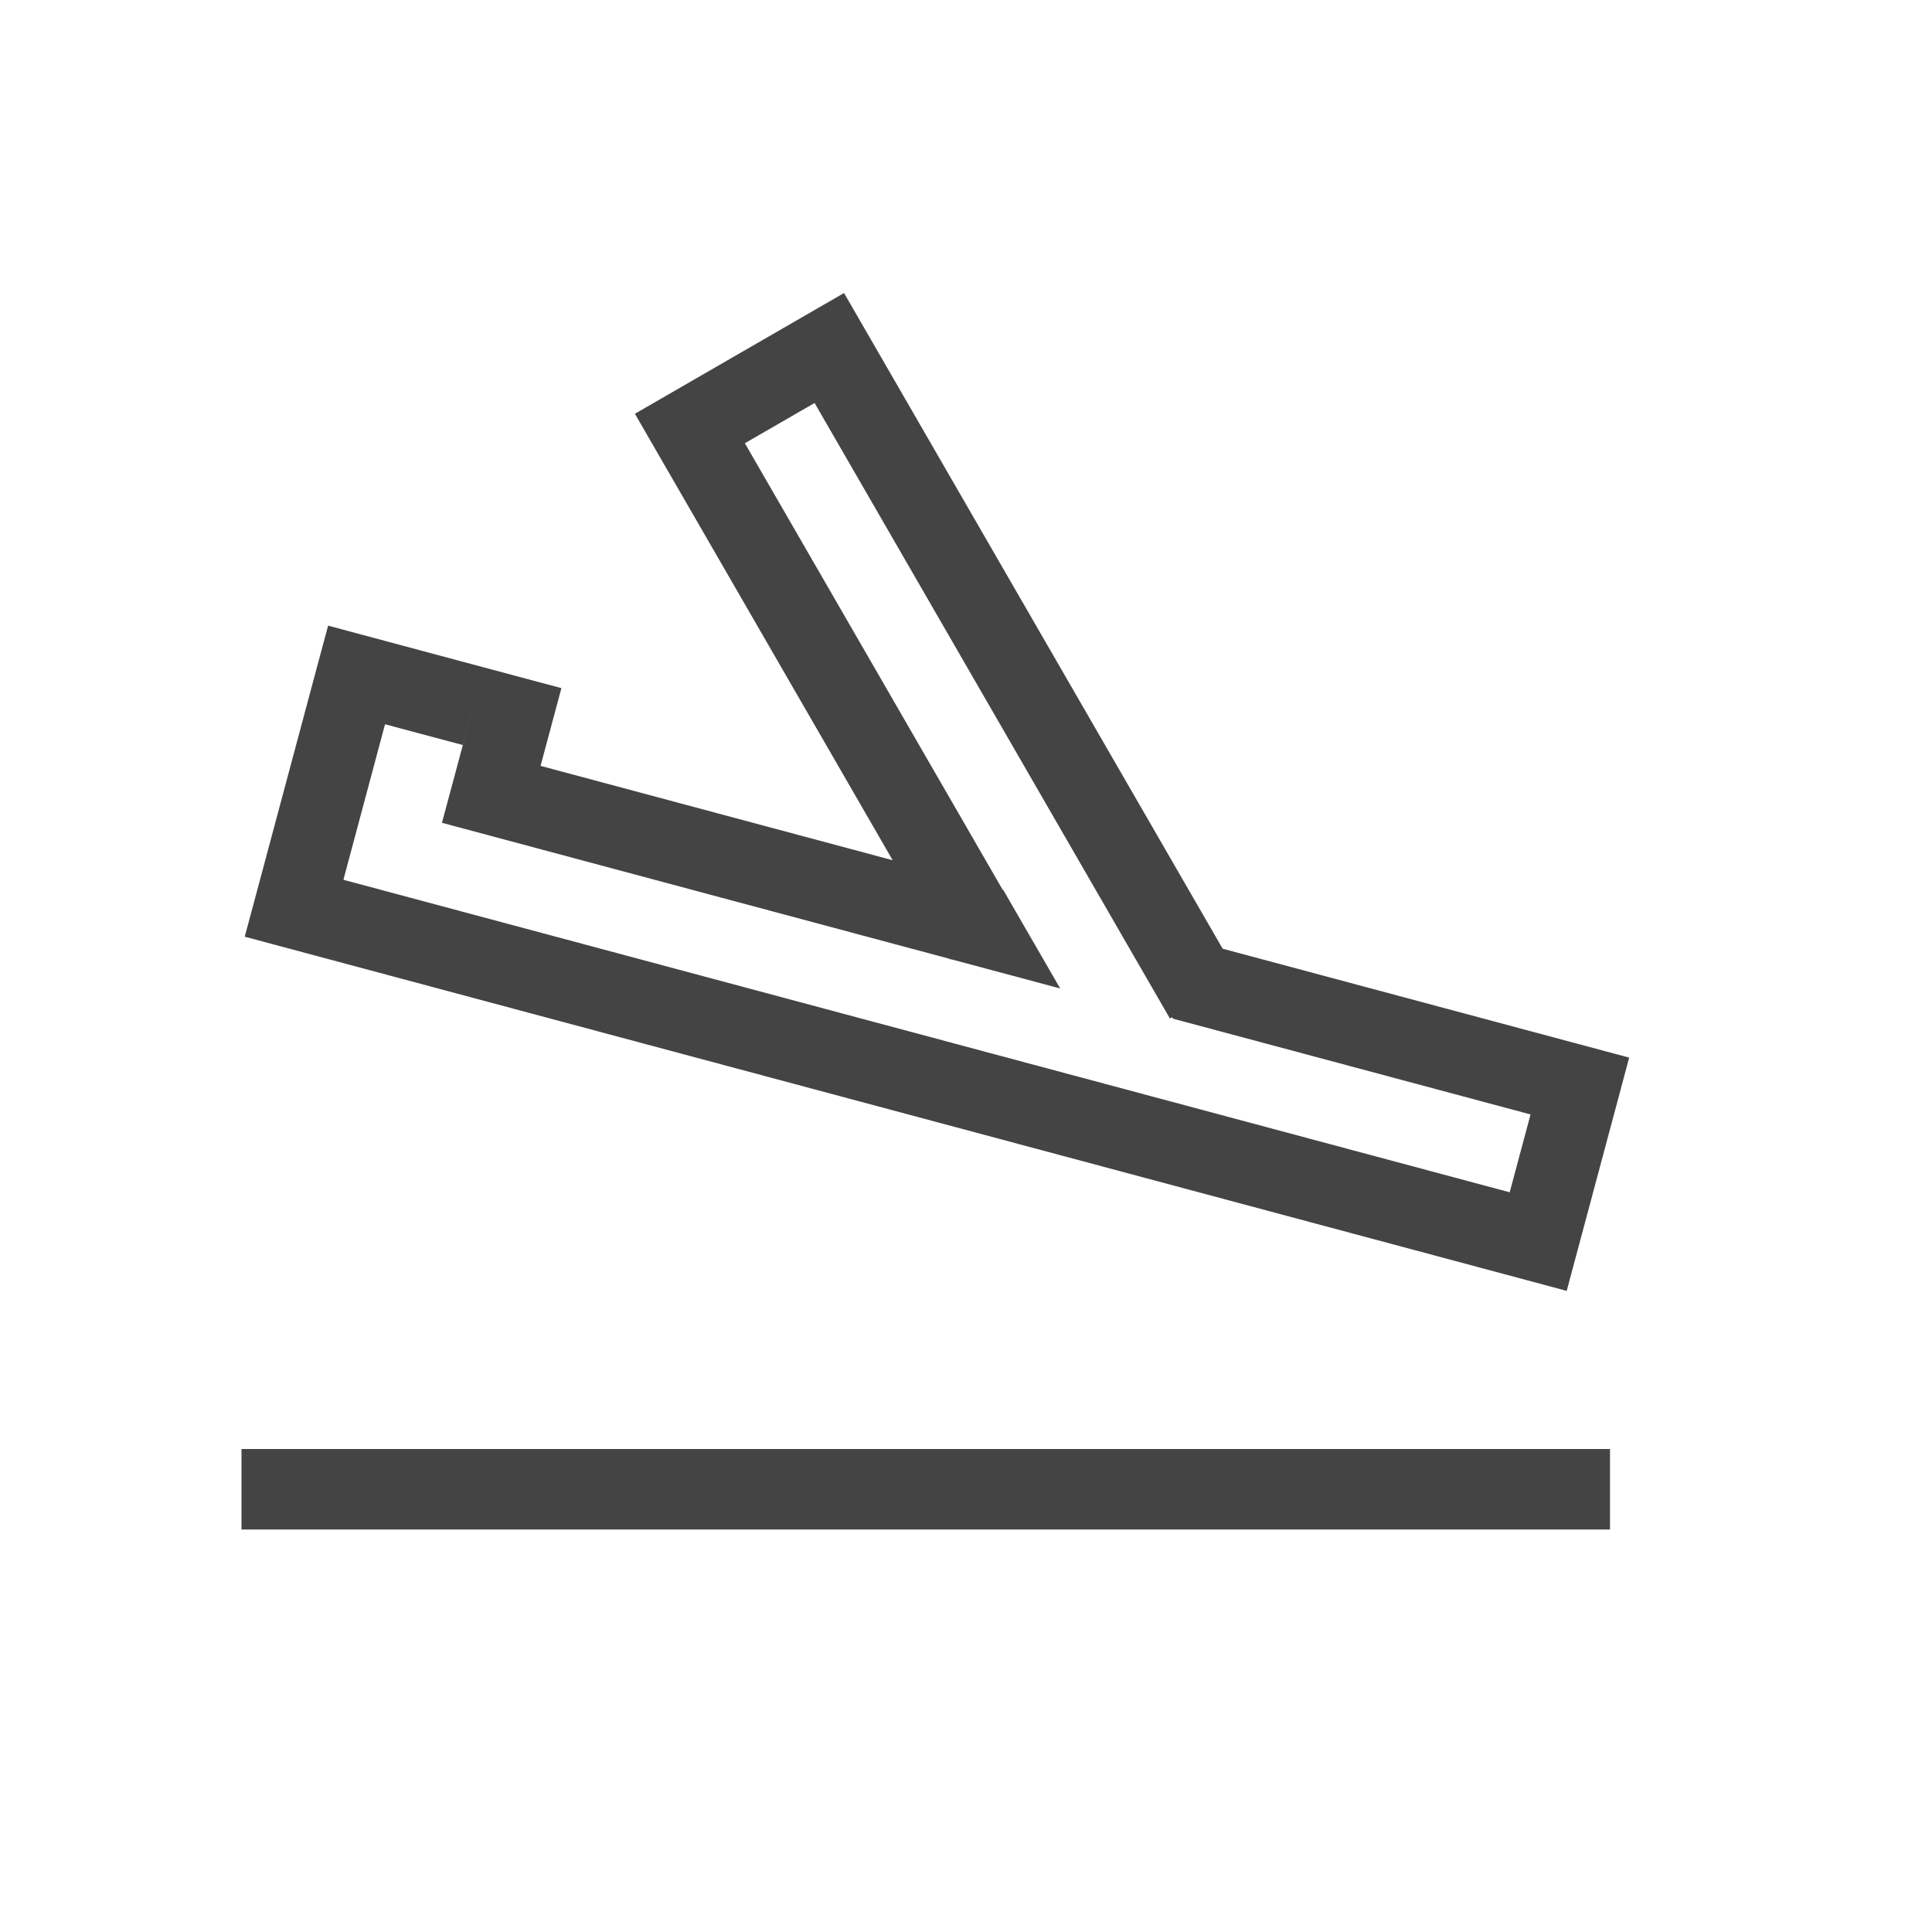
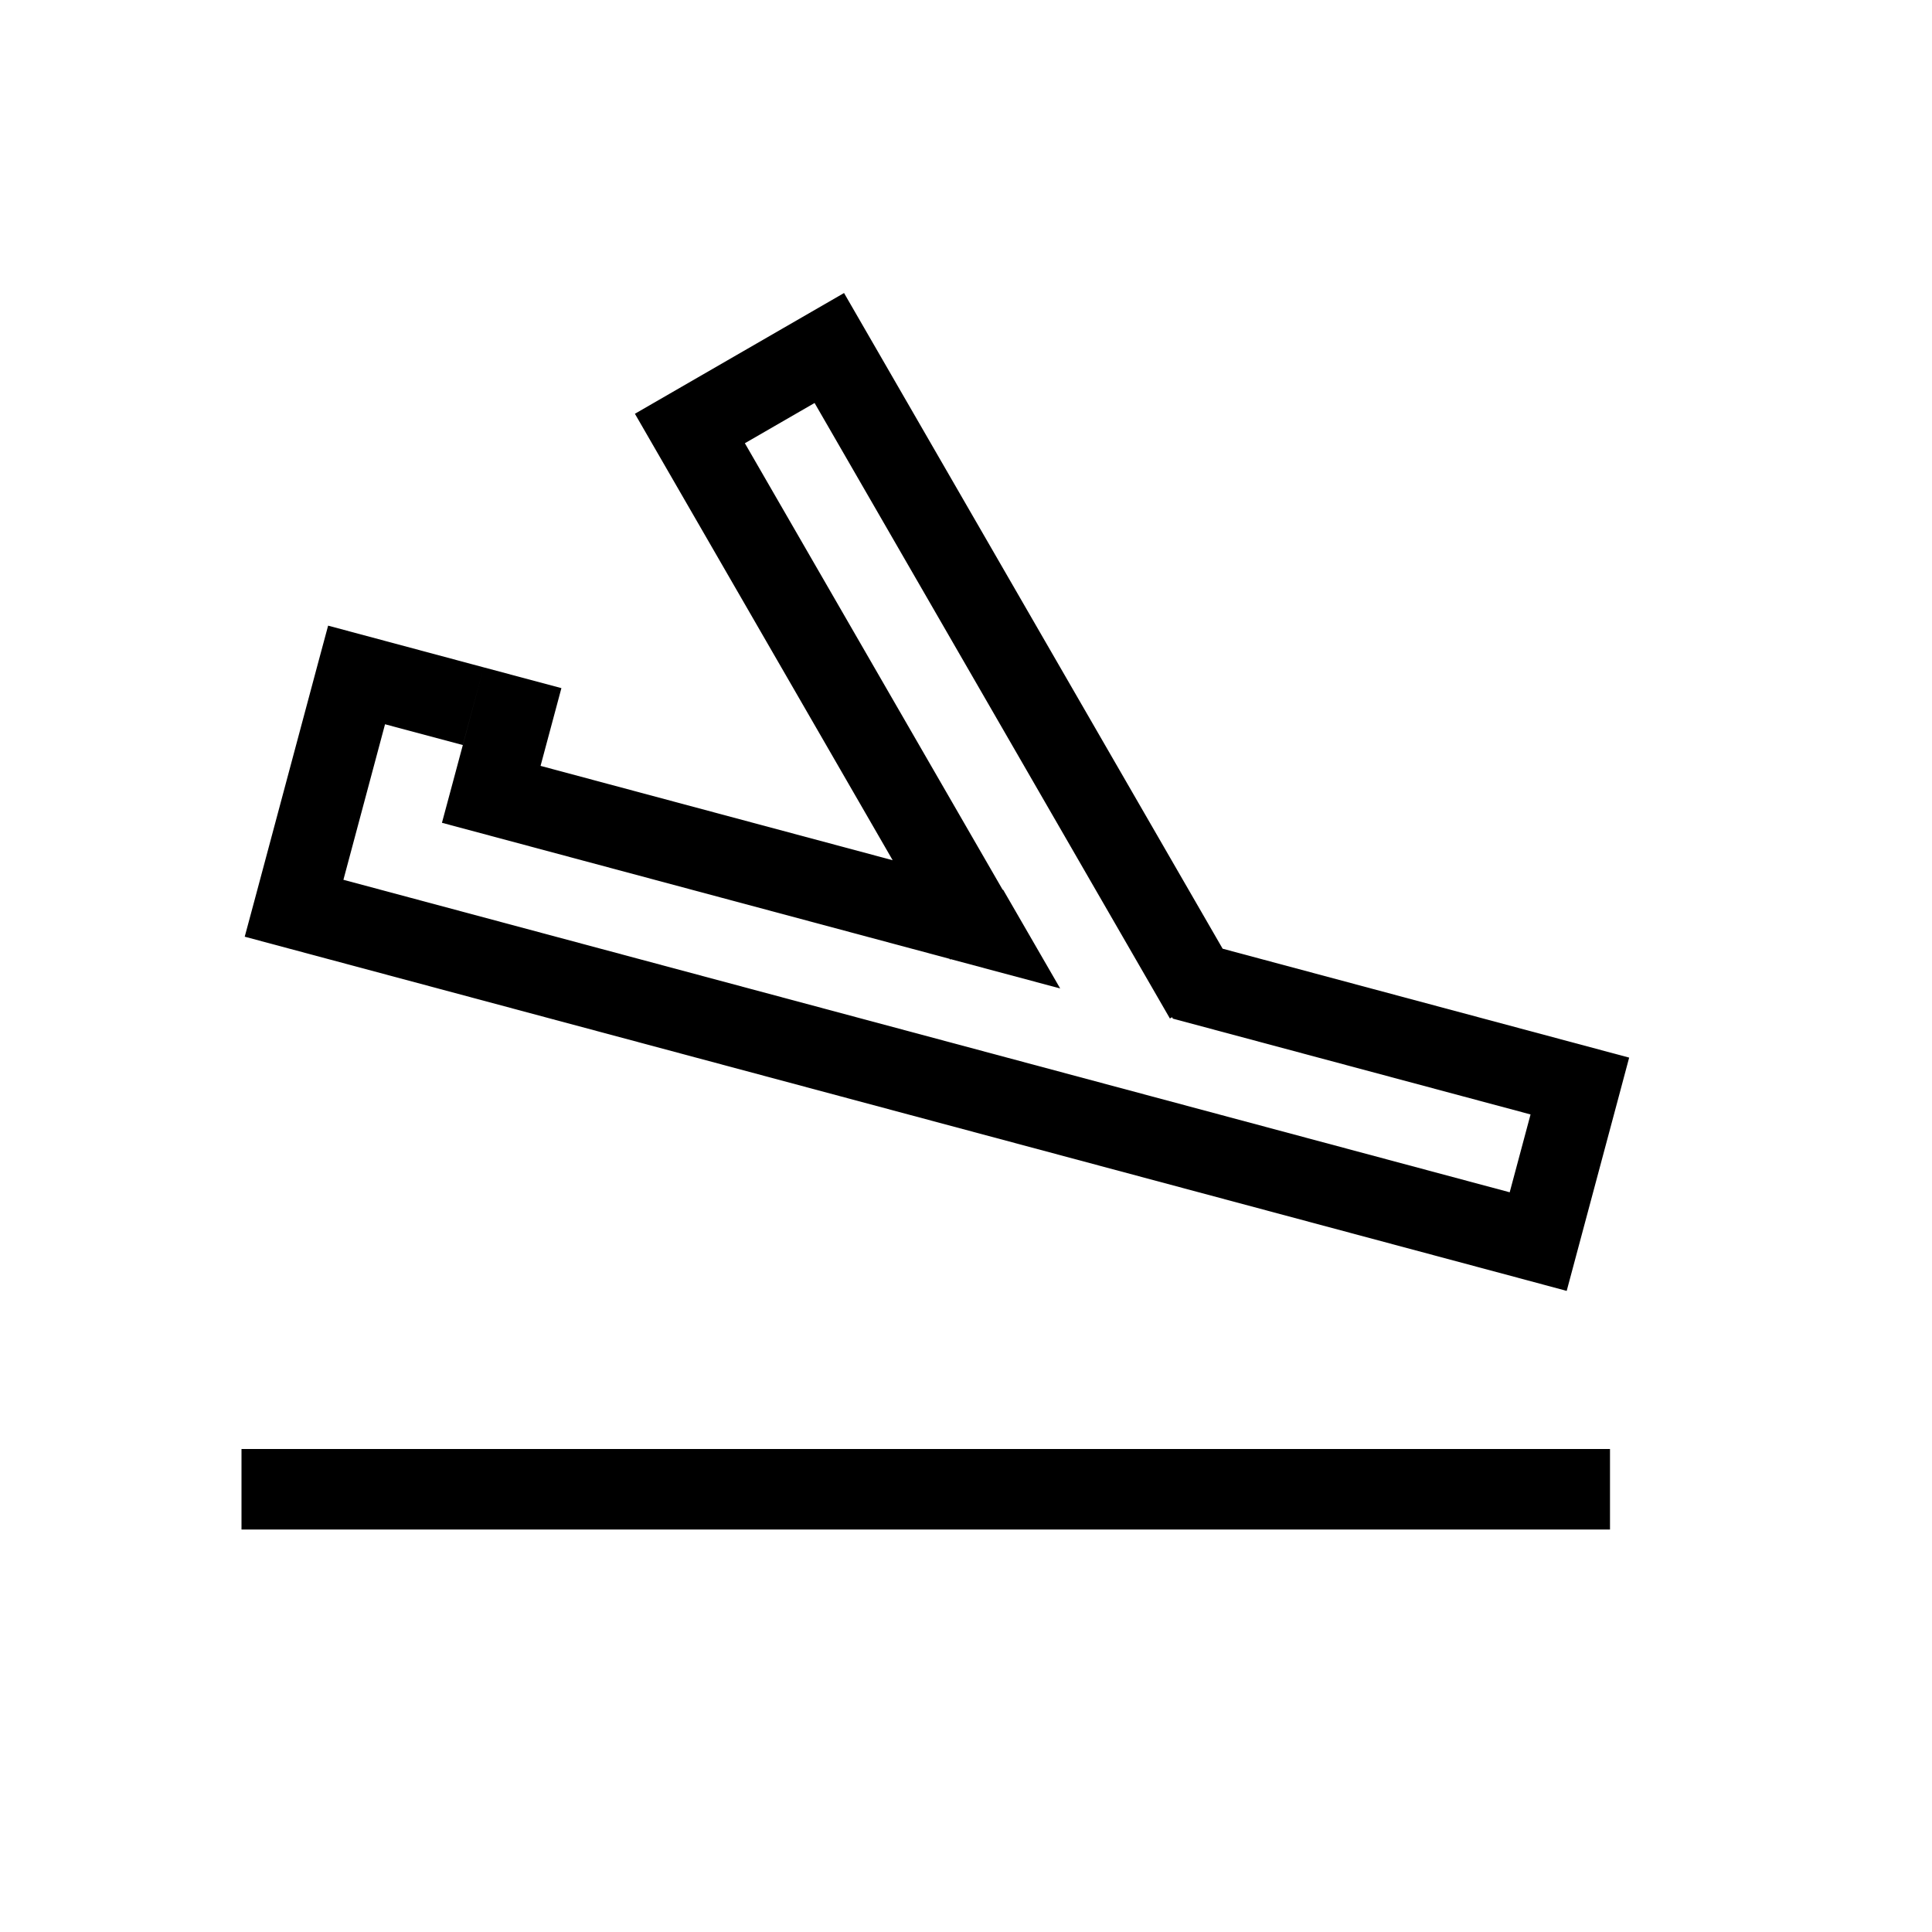
<svg xmlns="http://www.w3.org/2000/svg" t="1528757058146" class="icon" style="" viewBox="0 0 1024 1024" version="1.1" p-id="6830" width="200" height="200">
  <defs>
    <style type="text/css" />
  </defs>
-   <path d="M354.987 208.64l-18.475 10.667 136.619 236.629-186.624-50.005 11.051-41.216-41.216-11.008-16.555 61.781-5.547 20.608 269.099 72.107 0.171 0.384 0.384-0.213 58.027 15.531-30.208-52.267-0.299-0.085-136.619-236.629 36.949-21.333 188.331 326.229 1.152-0.683 0.427 0.768 189.568 50.773-11.051 41.259-618.155-165.632 22.059-82.432 41.216 11.008 11.051-41.173-82.432-22.101-5.547 20.608-33.109 123.648-5.547 20.608 680.064 182.187 20.608 5.547 27.605-103.04 5.504-20.608-215.467-57.728-189.995-329.045-10.667-18.475L354.987 208.64zM853.333 810.667H128v-42.667h725.333v42.667z" fill="#444444" p-id="6831" />
+   <path d="M354.987 208.64l-18.475 10.667 136.619 236.629-186.624-50.005 11.051-41.216-41.216-11.008-16.555 61.781-5.547 20.608 269.099 72.107 0.171 0.384 0.384-0.213 58.027 15.531-30.208-52.267-0.299-0.085-136.619-236.629 36.949-21.333 188.331 326.229 1.152-0.683 0.427 0.768 189.568 50.773-11.051 41.259-618.155-165.632 22.059-82.432 41.216 11.008 11.051-41.173-82.432-22.101-5.547 20.608-33.109 123.648-5.547 20.608 680.064 182.187 20.608 5.547 27.605-103.04 5.504-20.608-215.467-57.728-189.995-329.045-10.667-18.475L354.987 208.64zM853.333 810.667H128v-42.667h725.333v42.667z" fill="" p-id="6831" />
</svg>
